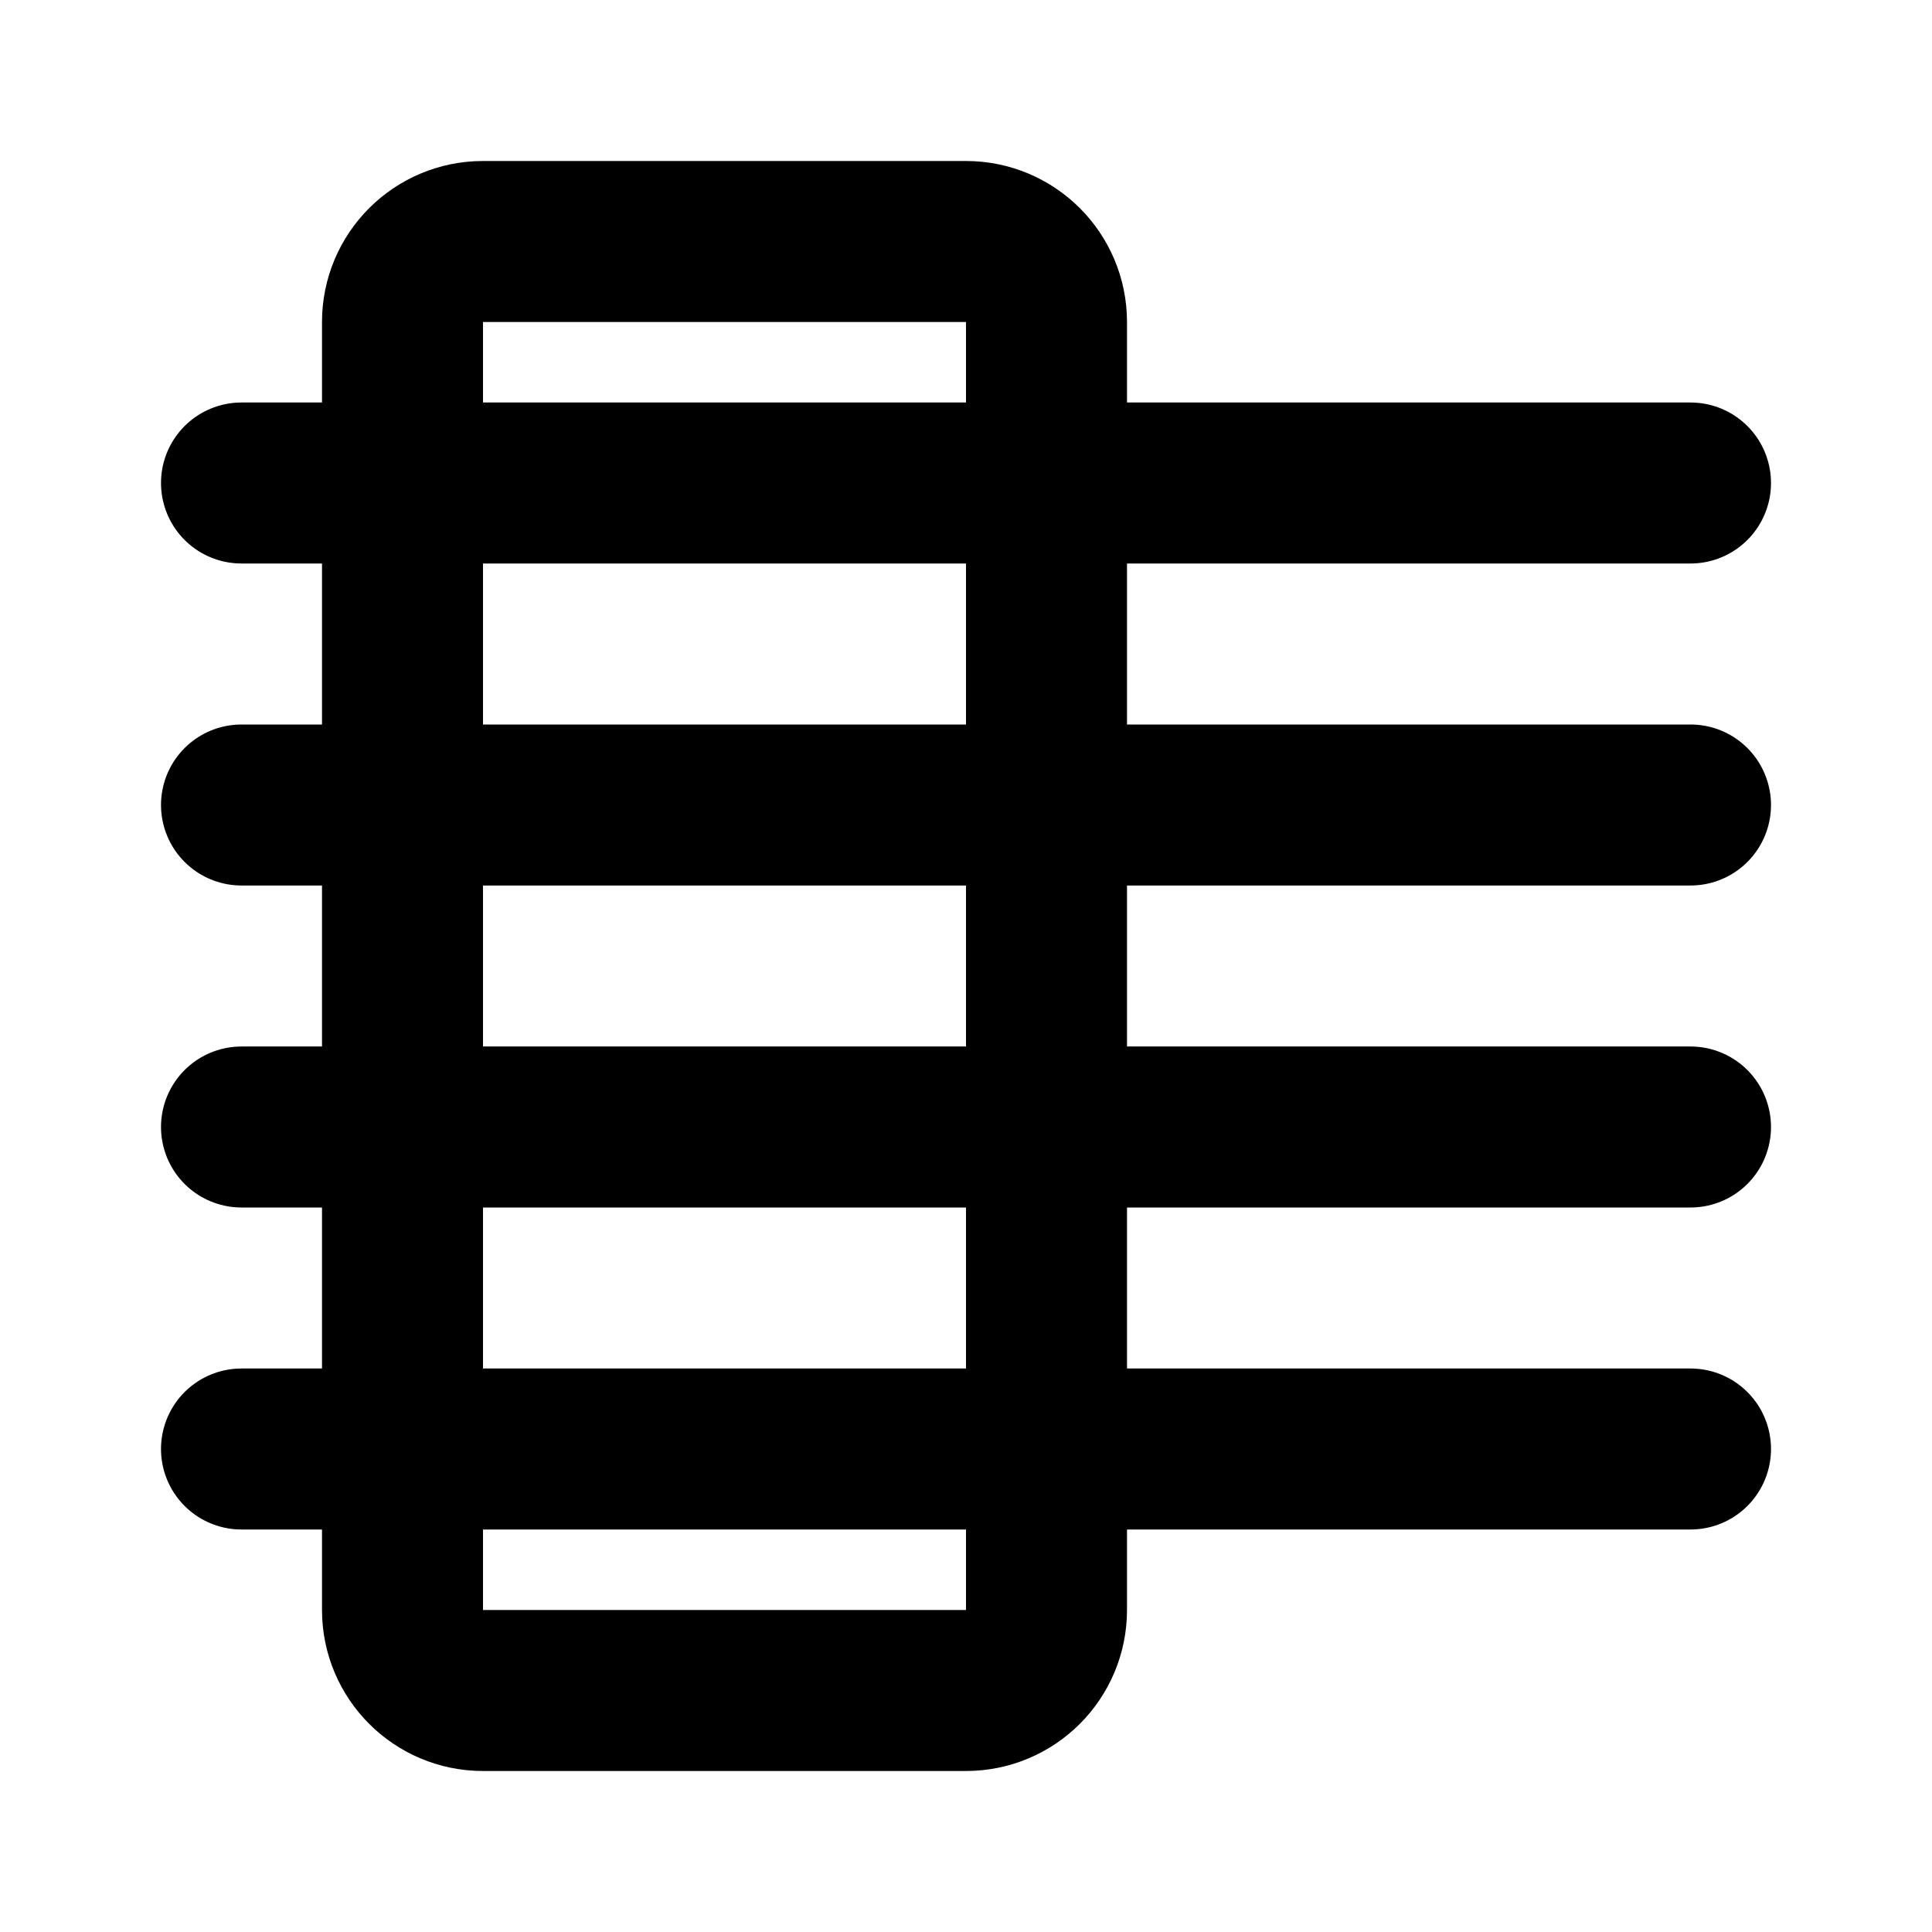
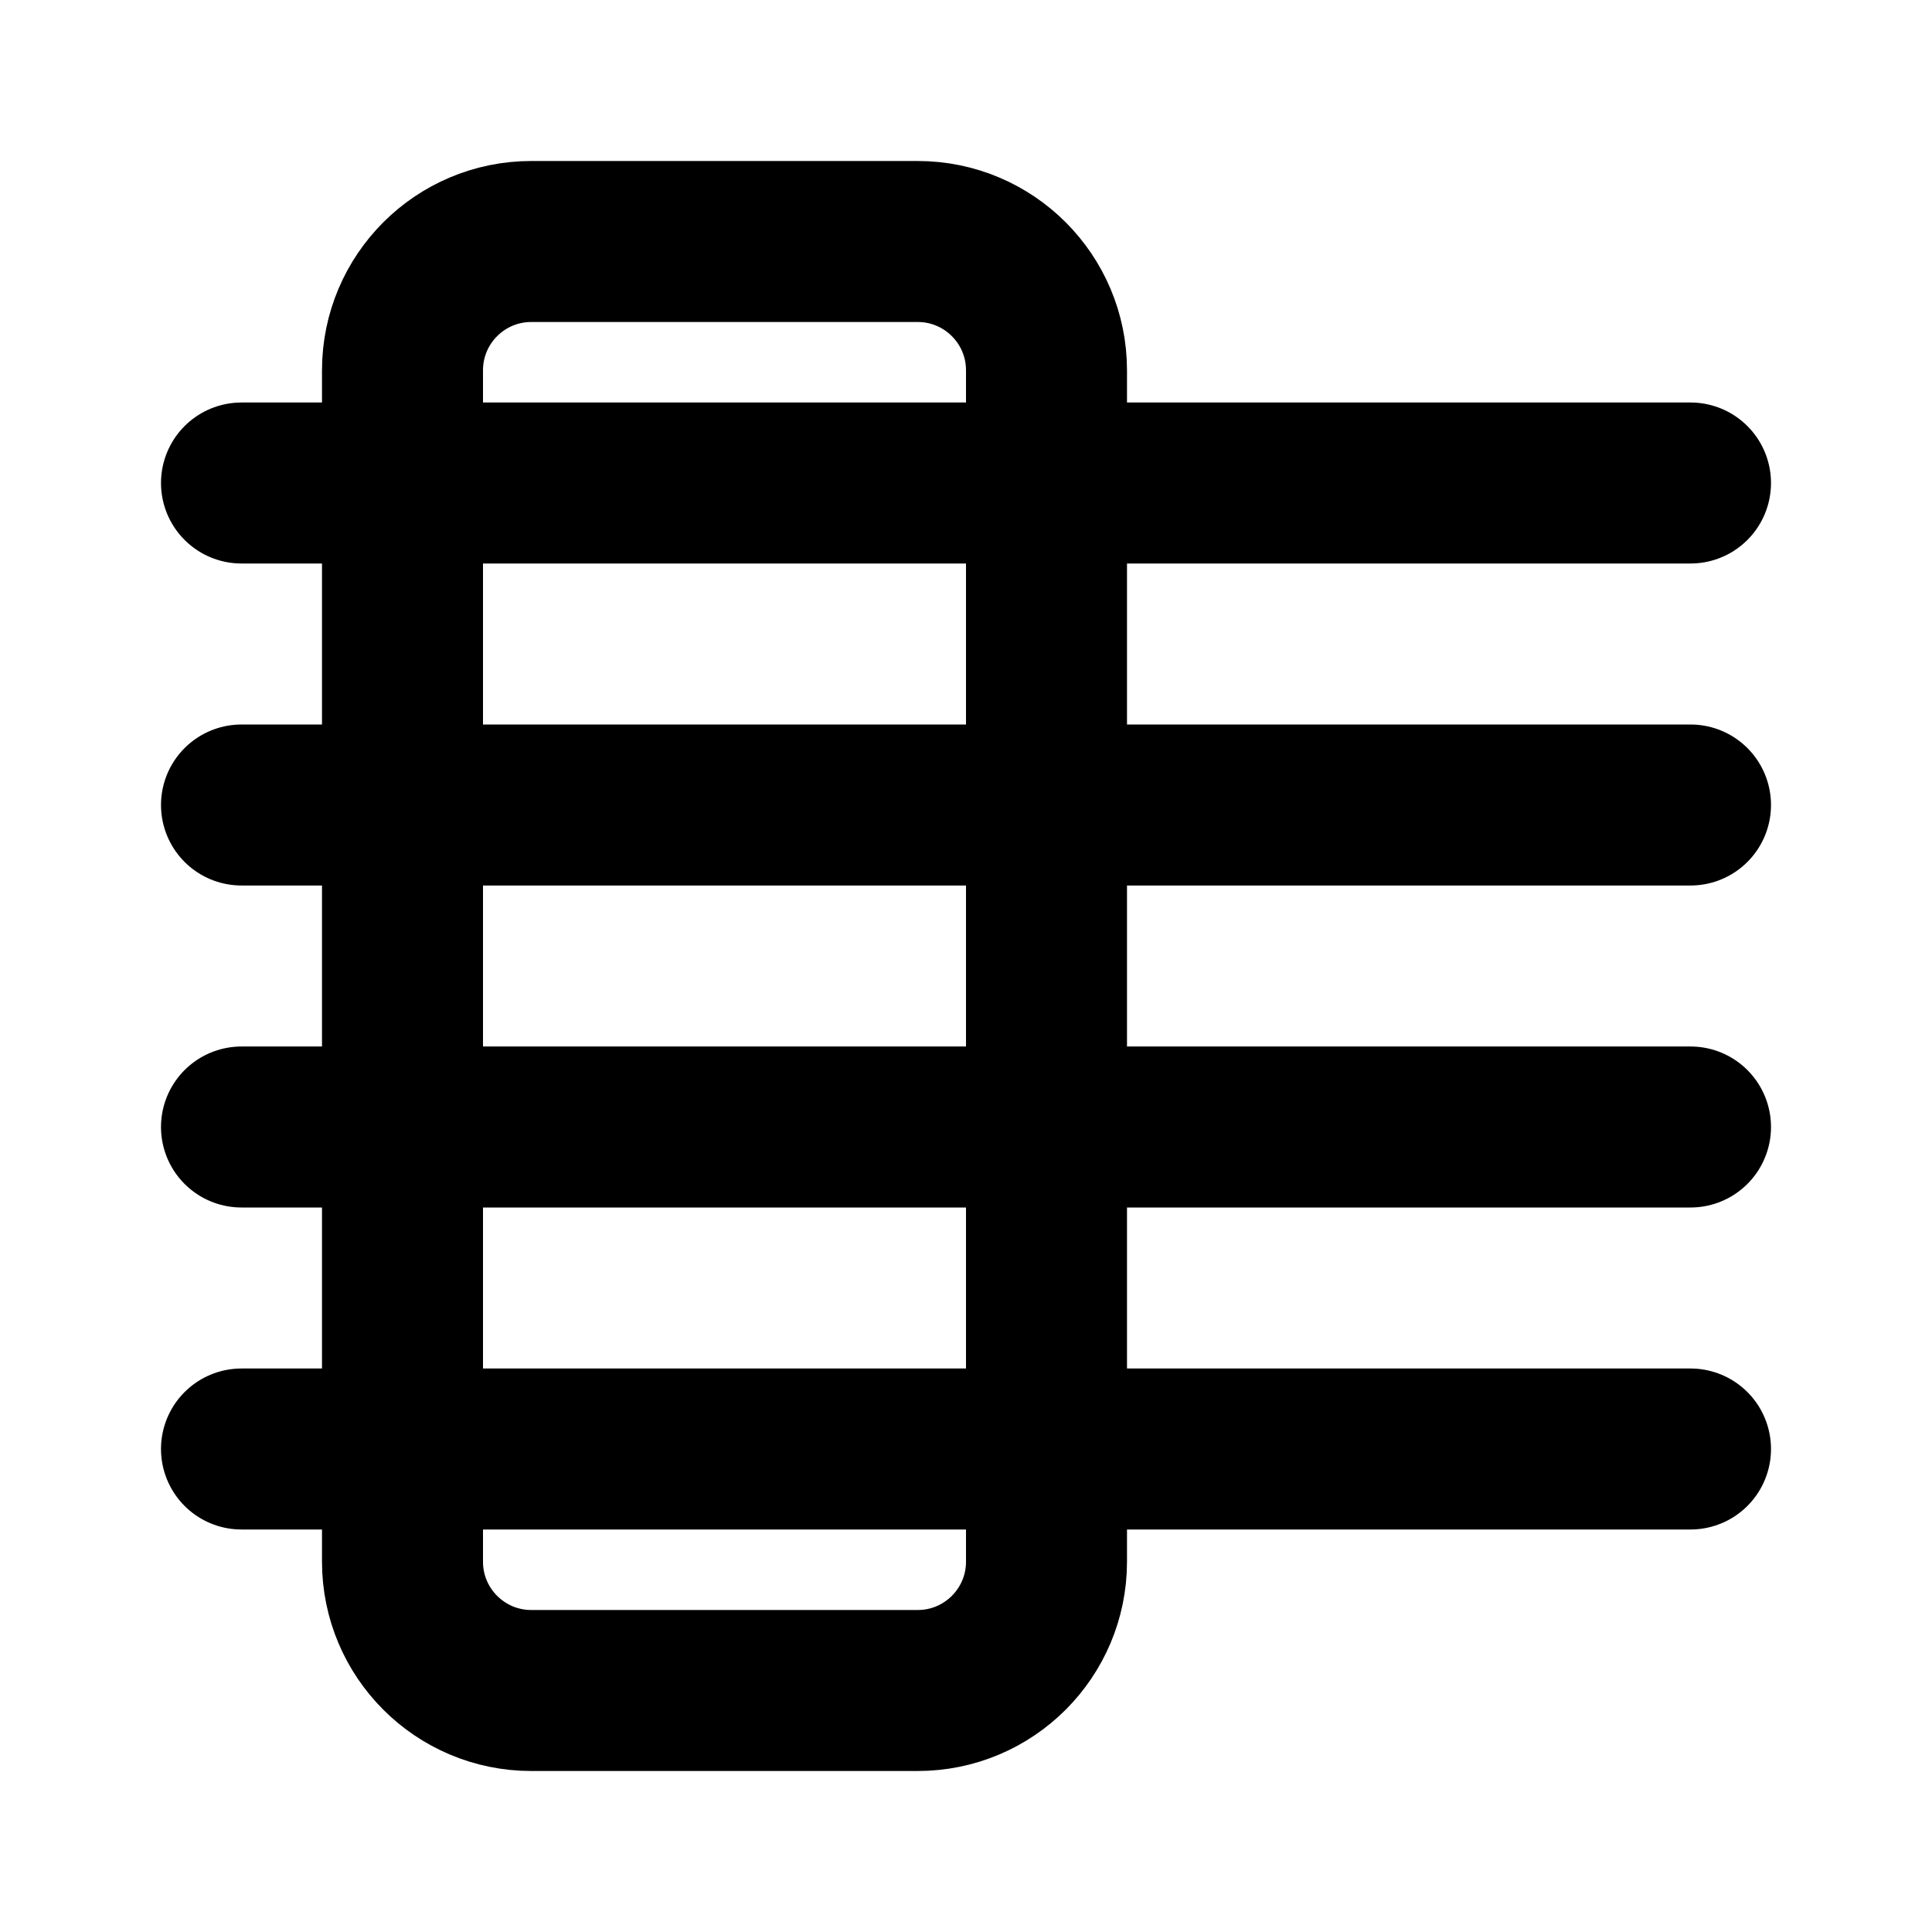
<svg xmlns="http://www.w3.org/2000/svg" width="24" height="24" viewBox="0 0 24 24" fill="none" stroke="currentColor" stroke-width="2" stroke-linecap="round" stroke-linejoin="round">
  <path d="M21 10H3" />
  <path d="M21 6H3" />
  <path d="M21 14H3" />
  <path d="M21 18H3" />
-   <rect x="5" y="3" width="8" height="18" rx="1" />
+   <rect x="5" y="3" width="8" height="18" rx="1.6" />
</svg>
